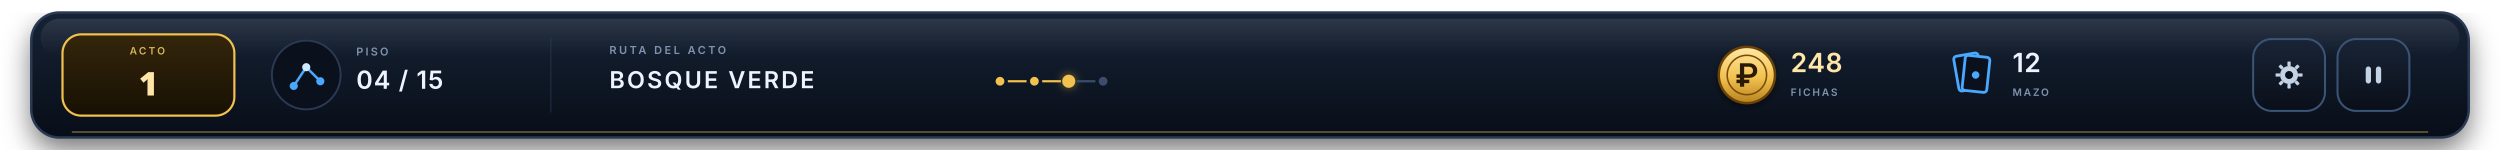
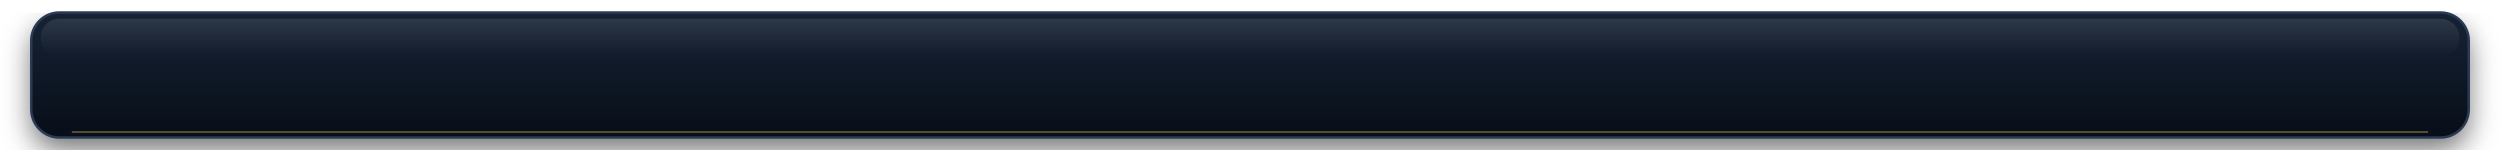
<svg xmlns="http://www.w3.org/2000/svg" width="1600" height="96" viewBox="0 0 1600 96">
  <defs>
    <filter id="filter-1" filterUnits="userSpaceOnUse" x="-17" y="-29" width="1634" height="154" data-vc-blend="multiply" color-interpolation-filters="sRGB">
      <feGaussianBlur in="SourceAlpha" stdDeviation="9" />
      <feOffset dx="0" dy="8" result="shadow" />
      <feFlood flood-color="#000000" flood-opacity="0.55" />
      <feComposite in2="shadow" operator="in" result="paint" />
      <feMerge>
        <feMergeNode in="paint" />
        <feMergeNode in="SourceGraphic" />
      </feMerge>
    </filter>
    <linearGradient id="linear-gradient-1" x1="800" y1="8" x2="800" y2="88" gradientUnits="userSpaceOnUse">
      <stop offset="0" stop-color="#162235" />
      <stop offset="0.55" stop-color="#0e1725" />
      <stop offset="1" stop-color="#080e18" />
    </linearGradient>
    <linearGradient id="linear-gradient-2" x1="800" y1="12" x2="800" y2="36" gradientUnits="userSpaceOnUse">
      <stop offset="0" stop-color="#ffffff" stop-opacity="0.1" />
      <stop offset="1" stop-color="#ffffff" stop-opacity="0" />
    </linearGradient>
    <linearGradient id="linear-gradient-3" x1="800" y1="84" x2="800" y2="85" gradientUnits="userSpaceOnUse">
      <stop offset="0" stop-color="#f2c14e" stop-opacity="0" />
      <stop offset="0.14" stop-color="#f2c14e" stop-opacity="0.45" />
      <stop offset="0.5" stop-color="#4aa8ff" stop-opacity="0.4" />
      <stop offset="0.86" stop-color="#f2c14e" stop-opacity="0.45" />
      <stop offset="1" stop-color="#f2c14e" stop-opacity="0" />
    </linearGradient>
-     <linearGradient id="linear-gradient-4" x1="95" y1="22" x2="95" y2="74" gradientUnits="userSpaceOnUse">
-       <stop offset="0" stop-color="#35260b" />
-       <stop offset="1" stop-color="#171003" />
-     </linearGradient>
-     <filter id="filter-2" filterUnits="userSpaceOnUse" x="670.05" y="38.05" width="27.9" height="27.9" data-vc-blend="screen" color-interpolation-filters="sRGB">
-       <feComponentTransfer in="SourceAlpha">
-         <feFuncA type="linear" slope="255" />
-       </feComponentTransfer>
-       <feMorphology operator="dilate" radius="0.25" />
-       <feGaussianBlur stdDeviation="2.5" result="glow" />
-       <feFlood flood-color="#f2c14e" flood-opacity="0.3" />
-       <feComposite in2="glow" operator="in" result="paint" />
-       <feMerge>
-         <feMergeNode in="paint" />
-         <feMergeNode in="SourceGraphic" />
-       </feMerge>
-     </filter>
-     <filter id="filter-3" filterUnits="userSpaceOnUse" x="1089.2" y="19.2" width="57.6" height="57.6" data-vc-blend="multiply" color-interpolation-filters="sRGB">
-       <feGaussianBlur in="SourceAlpha" stdDeviation="2" />
-       <feOffset dx="0" dy="2" result="shadow" />
-       <feFlood flood-color="#000000" flood-opacity="0.45" />
-       <feComposite in2="shadow" operator="in" result="paint" />
-       <feMerge>
-         <feMergeNode in="paint" />
-         <feMergeNode in="SourceGraphic" />
-       </feMerge>
-     </filter>
-     <linearGradient id="linear-gradient-5" x1="1118" y1="30" x2="1118" y2="66" gradientUnits="userSpaceOnUse">
-       <stop offset="0" stop-color="#ffe9a6" />
-       <stop offset="0.55" stop-color="#f2c14e" />
-       <stop offset="1" stop-color="#b7821f" />
-     </linearGradient>
-     <linearGradient id="linear-gradient-6" x1="1465" y1="25" x2="1465" y2="71" gradientUnits="userSpaceOnUse">
-       <stop offset="0" stop-color="#1a2436" />
-       <stop offset="1" stop-color="#090f19" />
-     </linearGradient>
-     <linearGradient id="linear-gradient-7" x1="1519" y1="25" x2="1519" y2="71" gradientUnits="userSpaceOnUse">
-       <stop offset="0" stop-color="#1a2436" />
-       <stop offset="1" stop-color="#090f19" />
-     </linearGradient>
  </defs>
  <g id="Layer_1" data-name="Layer 1">
    <g filter="url(#filter-1)">
      <path d="M38 8 L1562 8 C1571.941 8 1580 16.059 1580 26 L1580 70 C1580 79.941 1571.941 88 1562 88 L38 88 C28.059 88 20 79.941 20 70 L20 26 C20 16.059 28.059 8 38 8 Z" fill="#000000" />
    </g>
    <path d="M38 8 L1562 8 C1571.941 8 1580 16.059 1580 26 L1580 70 C1580 79.941 1571.941 88 1562 88 L38 88 C28.059 88 20 79.941 20 70 L20 26 C20 16.059 28.059 8 38 8 Z" fill="url(#linear-gradient-1)" stroke="#2a3a55" stroke-width="1.6" stroke-miterlimit="10" />
    <path d="M38 12 L1562 12 C1568.627 12 1574 17.373 1574 24 L1574 24 C1574 30.627 1568.627 36 1562 36 L38 36 C31.373 36 26 30.627 26 24 L26 24 C26 17.373 31.373 12 38 12 Z" fill="url(#linear-gradient-2)" />
    <path d="M46 84 L1554 84 L1554 85 L46 85 Z" fill="url(#linear-gradient-3)" />
-     <path d="M52 22 L138 22 C144.627 22 150 27.373 150 34 L150 62 C150 68.627 144.627 74 138 74 L52 74 C45.373 74 40 68.627 40 62 L40 34 C40 27.373 45.373 22 52 22 Z" fill="url(#linear-gradient-4)" stroke="#f2c14e" stroke-width="1.4" stroke-miterlimit="10" />
-     <g>
-       <path d="M83.126 34.865 L84.777 30.135 L85.853 30.135 L87.541 34.865 L86.611 34.865 L86.208 33.693 L84.44 33.693 L84.053 34.865 Z M84.666 33.011 L85.976 33.011 L85.77 32.408 C85.7 32.19 85.628 31.949 85.553 31.684 C85.478 31.42 85.396 31.124 85.307 30.796 C85.222 31.126 85.144 31.425 85.072 31.692 C85 31.96 84.931 32.198 84.866 32.408 Z M91.361 34.928 C90.946 34.928 90.576 34.832 90.25 34.639 C89.924 34.447 89.667 34.169 89.479 33.808 C89.291 33.446 89.196 33.011 89.196 32.503 C89.196 31.993 89.291 31.557 89.481 31.194 C89.67 30.831 89.928 30.553 90.253 30.361 C90.579 30.168 90.948 30.072 91.361 30.072 C91.706 30.072 92.02 30.137 92.302 30.266 C92.585 30.395 92.818 30.581 93.002 30.826 C93.186 31.07 93.303 31.365 93.354 31.71 L92.5 31.71 C92.448 31.43 92.317 31.214 92.11 31.061 C91.903 30.907 91.657 30.831 91.374 30.831 C90.987 30.831 90.669 30.975 90.42 31.264 C90.171 31.553 90.047 31.966 90.047 32.503 C90.047 33.047 90.172 33.461 90.422 33.744 C90.671 34.028 90.988 34.169 91.371 34.169 C91.654 34.169 91.9 34.093 92.108 33.939 C92.317 33.786 92.448 33.57 92.5 33.29 L93.357 33.29 C93.313 33.593 93.204 33.868 93.03 34.115 C92.857 34.363 92.628 34.56 92.345 34.707 C92.061 34.854 91.733 34.928 91.361 34.928 Z M95.352 30.85 L95.352 30.135 L99.116 30.135 L99.116 30.85 L97.66 30.85 L97.66 34.865 L96.812 34.865 L96.812 30.85 Z M103.108 34.928 C102.693 34.928 102.322 34.832 101.995 34.639 C101.668 34.447 101.41 34.169 101.219 33.808 C101.029 33.446 100.934 33.011 100.934 32.503 C100.934 31.993 101.029 31.557 101.219 31.194 C101.41 30.831 101.668 30.553 101.995 30.361 C102.322 30.168 102.693 30.072 103.108 30.072 C103.52 30.072 103.89 30.168 104.217 30.361 C104.544 30.553 104.802 30.831 104.991 31.194 C105.181 31.557 105.275 31.993 105.275 32.503 C105.275 33.013 105.181 33.448 104.991 33.809 C104.802 34.17 104.544 34.447 104.217 34.639 C103.89 34.832 103.52 34.928 103.108 34.928 Z M103.108 34.169 C103.493 34.169 103.808 34.027 104.054 33.741 C104.299 33.455 104.422 33.043 104.422 32.503 C104.422 31.962 104.299 31.547 104.054 31.261 C103.808 30.974 103.493 30.831 103.108 30.831 C102.721 30.831 102.403 30.974 102.156 31.261 C101.908 31.547 101.784 31.962 101.784 32.503 C101.784 33.041 101.908 33.453 102.156 33.739 C102.403 34.026 102.721 34.169 103.108 34.169 Z" fill="#d9b45a" />
-     </g>
-     <g>
-       <path d="M98.507 61.148 L94.391 61.148 L94.391 53.735 C94.391 53.595 94.391 53.343 94.391 52.979 C94.391 52.615 94.398 52.209 94.412 51.761 C94.426 51.313 94.44 50.914 94.454 50.564 C94.272 50.774 94.108 50.956 93.96 51.11 C93.814 51.264 93.663 51.404 93.509 51.53 L91.808 52.937 L89.708 50.354 L94.853 46.154 L98.507 46.154 Z" fill="#ffe6a8" />
-     </g>
-     <path d="M174 48 C174 35.85 183.85 26 196 26 C208.15 26 218 35.85 218 48 C218 60.15 208.15 70 196 70 C183.85 70 174 60.15 174 48 Z" fill="#0a111c" stroke="#2a3a55" stroke-width="1.2" stroke-miterlimit="10" />
-     <path d="M188 55 L196 43" fill="none" stroke="#4aa8ff" stroke-width="1.6" stroke-linecap="round" stroke-miterlimit="10" />
-     <path d="M196 43 L205 52" fill="none" stroke="#4aa8ff" stroke-width="1.6" stroke-linecap="round" stroke-miterlimit="10" />
-     <path d="M185.4 55 C185.4 53.564 186.564 52.4 188 52.4 C189.436 52.4 190.6 53.564 190.6 55 C190.6 56.436 189.436 57.6 188 57.6 C186.564 57.6 185.4 56.436 185.4 55 Z" fill="#4aa8ff" />
-     <path d="M193.4 43 C193.4 41.564 194.564 40.4 196 40.4 C197.436 40.4 198.6 41.564 198.6 43 C198.6 44.436 197.436 45.6 196 45.6 C194.564 45.6 193.4 44.436 193.4 43 Z" fill="#cfeaff" />
-     <path d="M202.4 52 C202.4 50.564 203.564 49.4 205 49.4 C206.436 49.4 207.6 50.564 207.6 52 C207.6 53.436 206.436 54.6 205 54.6 C203.564 54.6 202.4 53.436 202.4 52 Z" fill="#4aa8ff" />
-     <g>
-       <path d="M228.513 35.546 L228.513 30.454 L230.417 30.454 C230.806 30.454 231.134 30.527 231.401 30.672 C231.667 30.818 231.869 31.018 232.006 31.272 C232.143 31.526 232.211 31.815 232.211 32.139 C232.211 32.465 232.142 32.754 232.004 33.009 C231.866 33.263 231.663 33.462 231.394 33.607 C231.125 33.751 230.795 33.824 230.403 33.824 L229.425 33.824 L229.425 35.546 Z M229.425 33.072 L230.283 33.072 C230.627 33.072 230.879 32.984 231.039 32.809 C231.198 32.633 231.278 32.41 231.278 32.139 C231.278 31.868 231.198 31.646 231.039 31.476 C230.879 31.305 230.625 31.219 230.276 31.219 L229.425 31.219 Z M235.34 30.454 L235.34 35.546 L234.428 35.546 L234.428 30.454 Z M239.553 35.625 C238.961 35.625 238.489 35.488 238.137 35.215 C237.785 34.941 237.598 34.553 237.578 34.049 L238.477 34.049 C238.497 34.318 238.609 34.518 238.812 34.649 C239.015 34.78 239.259 34.846 239.547 34.846 C239.847 34.846 240.093 34.778 240.283 34.642 C240.473 34.507 240.569 34.33 240.569 34.111 C240.569 33.913 240.484 33.763 240.316 33.661 C240.147 33.56 239.925 33.474 239.649 33.403 L239.071 33.253 C238.645 33.144 238.313 32.978 238.075 32.757 C237.837 32.536 237.718 32.246 237.718 31.886 C237.718 31.585 237.799 31.322 237.961 31.098 C238.122 30.873 238.343 30.699 238.624 30.573 C238.904 30.448 239.222 30.385 239.577 30.385 C239.94 30.385 240.257 30.448 240.529 30.573 C240.802 30.699 241.015 30.872 241.17 31.093 C241.325 31.314 241.406 31.566 241.413 31.848 L240.528 31.848 C240.505 31.632 240.407 31.463 240.235 31.342 C240.063 31.222 239.839 31.161 239.564 31.161 C239.277 31.161 239.051 31.224 238.887 31.351 C238.723 31.477 238.641 31.637 238.641 31.831 C238.641 31.975 238.685 32.091 238.772 32.181 C238.86 32.271 238.971 32.344 239.104 32.398 C239.237 32.453 239.372 32.498 239.509 32.532 L239.984 32.655 C240.235 32.716 240.475 32.805 240.704 32.92 C240.933 33.035 241.119 33.189 241.264 33.383 C241.409 33.576 241.481 33.821 241.481 34.118 C241.481 34.416 241.405 34.679 241.252 34.906 C241.099 35.132 240.88 35.309 240.592 35.435 C240.305 35.562 239.959 35.625 239.553 35.625 Z M245.899 35.615 C245.453 35.615 245.053 35.511 244.701 35.304 C244.349 35.096 244.071 34.798 243.866 34.408 C243.66 34.019 243.558 33.55 243.558 33.003 C243.558 32.454 243.66 31.984 243.866 31.594 C244.071 31.203 244.349 30.904 244.701 30.696 C245.053 30.489 245.453 30.385 245.899 30.385 C246.344 30.385 246.742 30.489 247.094 30.696 C247.446 30.904 247.724 31.203 247.928 31.594 C248.132 31.984 248.234 32.454 248.234 33.003 C248.234 33.553 248.132 34.021 247.928 34.41 C247.724 34.798 247.446 35.096 247.094 35.304 C246.742 35.511 246.344 35.615 245.899 35.615 Z M245.899 34.798 C246.314 34.798 246.653 34.644 246.918 34.336 C247.182 34.029 247.314 33.584 247.314 33.003 C247.314 32.42 247.182 31.974 246.918 31.665 C246.653 31.357 246.314 31.202 245.899 31.202 C245.482 31.202 245.14 31.357 244.874 31.665 C244.607 31.974 244.474 32.42 244.474 33.003 C244.474 33.582 244.607 34.026 244.874 34.335 C245.14 34.643 245.482 34.798 245.899 34.798 Z" fill="#7f93b0" />
-     </g>
-     <g>
-       <path d="M233.281 56.977 C231.865 56.977 230.764 56.454 229.98 55.41 C229.197 54.366 228.805 52.898 228.805 51.008 C228.805 49.122 229.198 47.654 229.984 46.602 C230.771 45.549 231.87 45.023 233.281 45.023 C234.688 45.023 235.784 45.549 236.57 46.602 C237.357 47.654 237.75 49.122 237.75 51.008 C237.75 52.898 237.358 54.366 236.574 55.41 C235.79 56.454 234.693 56.977 233.281 56.977 Z M233.281 55.227 C234.042 55.227 234.626 54.859 235.035 54.125 C235.444 53.391 235.648 52.352 235.648 51.008 C235.648 49.659 235.444 48.615 235.035 47.875 C234.626 47.135 234.042 46.766 233.281 46.766 C232.521 46.766 231.935 47.137 231.523 47.879 C231.112 48.621 230.906 49.664 230.906 51.008 C230.906 52.352 231.111 53.391 231.52 54.125 C231.928 54.859 232.516 55.227 233.281 55.227 Z M240.031 54.656 L240.031 52.992 L244.976 45.18 L247.57 45.18 L247.57 52.938 L249.07 52.938 L249.07 54.656 L247.57 54.656 L247.57 56.82 L245.57 56.82 L245.57 54.656 Z M245.609 52.938 L245.609 47.555 L245.515 47.555 L242.163 52.844 L242.163 52.938 Z M260.959 44.633 L257.209 58.57 L255.428 58.57 L259.178 44.633 Z M272.137 45.18 L272.137 56.82 L270.067 56.82 L270.067 47.039 L269.989 47.039 L267.27 48.992 L267.27 47.008 L269.825 45.18 Z M278.77 56.977 C278.009 56.977 277.331 56.833 276.735 56.547 C276.138 56.26 275.666 55.868 275.317 55.371 C274.968 54.874 274.783 54.305 274.762 53.664 L276.793 53.664 C276.819 54.143 277.022 54.533 277.403 54.832 C277.783 55.132 278.238 55.281 278.77 55.281 C279.389 55.281 279.901 55.073 280.305 54.656 C280.708 54.24 280.91 53.703 280.91 53.047 C280.91 52.385 280.703 51.84 280.289 51.41 C279.875 50.98 279.348 50.766 278.707 50.766 C278.353 50.766 278.008 50.832 277.672 50.965 C277.336 51.098 277.069 51.271 276.871 51.484 L274.981 51.18 L275.59 45.18 L282.324 45.18 L282.324 46.93 L277.317 46.93 L276.988 50.023 L277.051 50.023 C277.27 49.768 277.576 49.559 277.969 49.395 C278.362 49.23 278.793 49.148 279.262 49.148 C279.965 49.148 280.594 49.314 281.149 49.645 C281.703 49.975 282.139 50.431 282.457 51.012 C282.775 51.592 282.934 52.255 282.934 53 C282.934 53.771 282.757 54.456 282.403 55.055 C282.048 55.654 281.559 56.124 280.934 56.465 C280.309 56.806 279.587 56.977 278.77 56.977 Z" fill="#eef3ff" />
-     </g>
-     <path d="M352 24 L353 24 L353 72 L352 72 Z" fill="#2a3a55" opacity="0.45" />
-     <g>
-       <path d="M390.513 34.546 L390.513 29.454 L392.417 29.454 C393.002 29.454 393.448 29.604 393.753 29.905 C394.058 30.206 394.211 30.599 394.211 31.084 C394.211 31.428 394.133 31.724 393.979 31.973 C393.824 32.221 393.596 32.404 393.295 32.523 L394.399 34.546 L393.377 34.546 L392.375 32.677 L391.425 32.677 L391.425 34.546 Z M391.425 31.921 L392.283 31.921 C392.627 31.921 392.879 31.849 393.039 31.704 C393.198 31.56 393.278 31.353 393.278 31.084 C393.278 30.811 393.198 30.598 393.039 30.447 C392.879 30.295 392.625 30.219 392.276 30.219 L391.425 30.219 Z M398.754 34.622 C398.339 34.622 397.977 34.544 397.667 34.387 C397.357 34.231 397.116 34.015 396.945 33.738 C396.775 33.461 396.689 33.142 396.689 32.779 L396.689 29.454 L397.602 29.454 L397.602 32.704 C397.602 33.023 397.706 33.286 397.914 33.494 C398.123 33.701 398.403 33.805 398.754 33.805 C399.104 33.805 399.384 33.701 399.593 33.494 C399.801 33.286 399.905 33.023 399.905 32.704 L399.905 29.454 L400.818 29.454 L400.818 32.779 C400.818 33.142 400.732 33.461 400.56 33.738 C400.388 34.015 400.147 34.231 399.837 34.387 C399.527 34.544 399.166 34.622 398.754 34.622 Z M403.221 30.223 L403.221 29.454 L407.275 29.454 L407.275 30.223 L405.706 30.223 L405.706 34.546 L404.793 34.546 L404.793 30.223 Z M408.727 34.546 L410.505 29.454 L411.663 29.454 L413.482 34.546 L412.48 34.546 L412.046 33.285 L410.142 33.285 L409.726 34.546 Z M410.385 32.55 L411.797 32.55 L411.575 31.901 C411.499 31.666 411.421 31.406 411.34 31.122 C411.26 30.837 411.171 30.518 411.076 30.165 C410.984 30.52 410.9 30.842 410.823 31.13 C410.745 31.418 410.671 31.675 410.601 31.901 Z M420.868 34.546 L419.146 34.546 L419.146 29.454 L420.903 29.454 C421.408 29.454 421.843 29.556 422.206 29.76 C422.57 29.963 422.849 30.255 423.042 30.635 C423.236 31.014 423.333 31.467 423.333 31.993 C423.333 32.524 423.235 32.98 423.04 33.362 C422.846 33.744 422.564 34.037 422.196 34.24 C421.828 34.444 421.386 34.546 420.868 34.546 Z M420.058 33.757 L420.824 33.757 C421.897 33.757 422.434 33.169 422.434 31.993 C422.434 30.826 421.905 30.243 420.848 30.243 L420.058 30.243 Z M425.811 34.546 L425.811 29.454 L429.119 29.454 L429.119 30.223 L426.723 30.223 L426.723 31.597 L428.942 31.597 L428.942 32.355 L426.723 32.355 L426.723 33.777 L429.133 33.777 L429.133 34.546 Z M431.659 34.546 L431.659 29.454 L432.572 29.454 L432.572 33.777 L434.821 33.777 L434.821 34.546 Z M440.259 34.546 L442.036 29.454 L443.195 29.454 L445.013 34.546 L444.012 34.546 L443.578 33.285 L441.674 33.285 L441.257 34.546 Z M441.917 32.55 L443.328 32.55 L443.106 31.901 C443.031 31.666 442.953 31.406 442.872 31.122 C442.791 30.837 442.703 30.518 442.607 30.165 C442.516 30.52 442.432 30.842 442.354 31.13 C442.277 31.418 442.203 31.675 442.132 31.901 Z M449.197 34.615 C448.751 34.615 448.352 34.511 448.001 34.304 C447.65 34.096 447.373 33.798 447.17 33.408 C446.968 33.019 446.866 32.55 446.866 32.003 C446.866 31.454 446.968 30.984 447.172 30.594 C447.376 30.203 447.653 29.904 448.004 29.696 C448.355 29.489 448.753 29.385 449.197 29.385 C449.569 29.385 449.906 29.455 450.211 29.594 C450.515 29.733 450.766 29.934 450.964 30.197 C451.163 30.46 451.289 30.778 451.344 31.149 L450.424 31.149 C450.367 30.848 450.227 30.615 450.004 30.45 C449.781 30.285 449.516 30.202 449.211 30.202 C448.794 30.202 448.451 30.358 448.184 30.669 C447.916 30.98 447.782 31.425 447.782 32.003 C447.782 32.589 447.917 33.035 448.185 33.34 C448.454 33.645 448.795 33.798 449.207 33.798 C449.513 33.798 449.778 33.715 450.002 33.55 C450.227 33.385 450.367 33.152 450.424 32.851 L451.347 32.851 C451.299 33.177 451.182 33.473 450.995 33.74 C450.808 34.006 450.562 34.219 450.257 34.377 C449.951 34.536 449.598 34.615 449.197 34.615 Z M453.565 30.223 L453.565 29.454 L457.619 29.454 L457.619 30.223 L456.05 30.223 L456.05 34.546 L455.138 34.546 L455.138 30.223 Z M461.987 34.615 C461.541 34.615 461.142 34.511 460.789 34.304 C460.437 34.096 460.159 33.798 459.954 33.408 C459.749 33.019 459.646 32.55 459.646 32.003 C459.646 31.454 459.749 30.984 459.954 30.594 C460.159 30.203 460.437 29.904 460.789 29.696 C461.142 29.489 461.541 29.385 461.987 29.385 C462.432 29.385 462.83 29.489 463.182 29.696 C463.534 29.904 463.812 30.203 464.016 30.594 C464.22 30.984 464.322 31.454 464.322 32.003 C464.322 32.553 464.22 33.021 464.016 33.41 C463.812 33.798 463.534 34.096 463.182 34.304 C462.83 34.511 462.432 34.615 461.987 34.615 Z M461.987 33.798 C462.402 33.798 462.742 33.644 463.006 33.336 C463.27 33.029 463.403 32.584 463.403 32.003 C463.403 31.42 463.27 30.974 463.006 30.665 C462.742 30.357 462.402 30.202 461.987 30.202 C461.57 30.202 461.229 30.357 460.962 30.665 C460.695 30.974 460.562 31.42 460.562 32.003 C460.562 32.582 460.695 33.026 460.962 33.335 C461.229 33.643 461.57 33.798 461.987 33.798 Z" fill="#7f93b0" />
-     </g>
-     <g>
-       <path d="M391.099 56.457 L391.099 45.543 L395.273 45.543 C396.06 45.543 396.713 45.667 397.233 45.913 C397.753 46.16 398.143 46.497 398.405 46.924 C398.666 47.351 398.796 47.836 398.796 48.378 C398.796 49.042 398.612 49.564 398.243 49.945 C397.875 50.326 397.424 50.578 396.892 50.7 L396.892 50.81 C397.278 50.829 397.649 50.946 398.005 51.161 C398.362 51.376 398.654 51.679 398.881 52.069 C399.108 52.46 399.221 52.931 399.221 53.483 C399.221 54.049 399.084 54.557 398.811 55.006 C398.538 55.456 398.126 55.81 397.577 56.068 C397.028 56.327 396.335 56.457 395.5 56.457 Z M393.054 54.823 L395.193 54.823 C395.916 54.823 396.437 54.684 396.757 54.406 C397.076 54.127 397.236 53.771 397.236 53.336 C397.236 52.848 397.058 52.438 396.702 52.106 C396.345 51.774 395.864 51.608 395.259 51.608 L393.054 51.608 Z M393.054 50.194 L395.024 50.194 C395.542 50.194 395.974 50.054 396.321 49.773 C396.667 49.492 396.841 49.11 396.841 48.627 C396.841 48.202 396.692 47.853 396.394 47.58 C396.096 47.306 395.654 47.169 395.068 47.169 L393.054 47.169 Z M407.009 56.603 C406.052 56.603 405.196 56.381 404.442 55.937 C403.688 55.492 403.091 54.853 402.651 54.018 C402.212 53.183 401.992 52.179 401.992 51.007 C401.992 49.831 402.212 48.823 402.651 47.986 C403.091 47.149 403.688 46.508 404.442 46.063 C405.196 45.619 406.052 45.397 407.009 45.397 C407.961 45.397 408.815 45.619 409.569 46.063 C410.323 46.508 410.919 47.149 411.356 47.986 C411.793 48.823 412.012 49.831 412.012 51.007 C412.012 52.184 411.793 53.189 411.356 54.021 C410.919 54.854 410.323 55.492 409.569 55.937 C408.815 56.381 407.961 56.603 407.009 56.603 Z M407.009 54.853 C407.898 54.853 408.625 54.523 409.192 53.864 C409.758 53.205 410.041 52.252 410.041 51.007 C410.041 49.757 409.758 48.802 409.192 48.14 C408.625 47.478 407.898 47.147 407.009 47.147 C406.116 47.147 405.383 47.478 404.812 48.14 C404.241 48.802 403.955 49.757 403.955 51.007 C403.955 52.248 404.241 53.198 404.812 53.86 C405.383 54.522 406.116 54.853 407.009 54.853 Z M419.045 56.625 C417.776 56.625 416.764 56.332 416.009 55.746 C415.255 55.16 414.856 54.328 414.812 53.249 L416.738 53.249 C416.782 53.825 417.021 54.253 417.456 54.534 C417.89 54.815 418.415 54.955 419.031 54.955 C419.675 54.955 420.201 54.81 420.609 54.519 C421.017 54.229 421.221 53.849 421.221 53.38 C421.221 52.956 421.04 52.635 420.679 52.417 C420.317 52.2 419.841 52.016 419.25 51.864 L418.012 51.542 C417.099 51.308 416.388 50.954 415.877 50.48 C415.367 50.006 415.112 49.384 415.112 48.612 C415.112 47.968 415.285 47.405 415.632 46.924 C415.979 46.443 416.452 46.068 417.053 45.8 C417.654 45.531 418.335 45.397 419.096 45.397 C419.873 45.397 420.553 45.531 421.136 45.8 C421.72 46.068 422.178 46.439 422.51 46.913 C422.842 47.387 423.015 47.926 423.03 48.532 L421.133 48.532 C421.084 48.068 420.875 47.707 420.506 47.448 C420.138 47.189 419.658 47.06 419.067 47.06 C418.452 47.06 417.969 47.195 417.617 47.466 C417.265 47.737 417.09 48.08 417.09 48.495 C417.09 48.803 417.184 49.053 417.372 49.246 C417.56 49.439 417.796 49.594 418.082 49.711 C418.368 49.828 418.657 49.923 418.95 49.997 L419.968 50.26 C420.505 50.392 421.019 50.581 421.51 50.828 C422.001 51.074 422.401 51.405 422.711 51.82 C423.021 52.235 423.176 52.76 423.176 53.395 C423.176 54.035 423.012 54.597 422.685 55.083 C422.358 55.569 421.887 55.948 421.272 56.219 C420.657 56.49 419.914 56.625 419.045 56.625 Z M430.993 56.603 C430.036 56.603 429.181 56.381 428.426 55.937 C427.672 55.492 427.075 54.853 426.635 54.018 C426.196 53.183 425.976 52.179 425.976 51.007 C425.976 49.831 426.196 48.823 426.635 47.986 C427.075 47.149 427.672 46.508 428.426 46.063 C429.181 45.619 430.036 45.397 430.993 45.397 C431.946 45.397 432.799 45.619 433.553 46.063 C434.308 46.508 434.903 47.149 435.34 47.986 C435.777 48.823 435.996 49.831 435.996 51.007 C435.996 51.994 435.837 52.863 435.52 53.615 C435.202 54.367 434.77 54.979 434.223 55.453 L435.739 57.401 L433.864 57.401 L432.949 56.237 C432.348 56.481 431.696 56.603 430.993 56.603 Z M430.378 52.816 L432.136 52.816 L433.051 54.003 C433.359 53.681 433.598 53.268 433.769 52.765 C433.94 52.262 434.026 51.676 434.026 51.007 C434.026 49.757 433.742 48.802 433.176 48.14 C432.61 47.478 431.882 47.147 430.993 47.147 C430.1 47.147 429.367 47.478 428.796 48.14 C428.225 48.802 427.939 49.757 427.939 51.007 C427.939 52.248 428.225 53.198 428.796 53.86 C429.367 54.522 430.1 54.853 430.993 54.853 C431.291 54.853 431.572 54.813 431.836 54.735 Z M443.689 56.618 C442.8 56.618 442.024 56.45 441.359 56.116 C440.695 55.781 440.18 55.318 439.814 54.724 C439.448 54.131 439.265 53.446 439.265 52.67 L439.265 45.543 L441.22 45.543 L441.22 52.509 C441.22 53.192 441.444 53.756 441.89 54.201 C442.337 54.645 442.937 54.867 443.689 54.867 C444.441 54.867 445.04 54.645 445.487 54.201 C445.933 53.756 446.157 53.192 446.157 52.509 L446.157 45.543 L448.112 45.543 L448.112 52.67 C448.112 53.446 447.928 54.131 447.559 54.724 C447.191 55.318 446.674 55.781 446.01 56.116 C445.346 56.45 444.572 56.618 443.689 56.618 Z M451.652 56.457 L451.652 45.543 L458.742 45.543 L458.742 47.191 L453.608 47.191 L453.608 50.136 L458.361 50.136 L458.361 51.762 L453.608 51.762 L453.608 54.809 L458.771 54.809 L458.771 56.457 Z M470.37 56.457 L466.481 45.543 L468.627 45.543 L470.561 51.212 C470.717 51.696 470.882 52.243 471.055 52.853 C471.229 53.463 471.418 54.145 471.623 54.896 C472.009 53.402 472.353 52.174 472.656 51.212 L474.531 45.543 L476.669 45.543 L472.846 56.457 Z M479.477 56.457 L479.477 45.543 L486.567 45.543 L486.567 47.191 L481.432 47.191 L481.432 50.136 L486.186 50.136 L486.186 51.762 L481.432 51.762 L481.432 54.809 L486.596 54.809 L486.596 56.457 Z M489.909 56.457 L489.909 45.543 L493.988 45.543 C495.243 45.543 496.198 45.866 496.852 46.51 C497.506 47.155 497.834 47.997 497.834 49.037 C497.834 49.774 497.668 50.409 497.336 50.941 C497.004 51.474 496.515 51.867 495.871 52.121 L498.236 56.457 L496.046 56.457 L493.9 52.45 L491.864 52.45 L491.864 56.457 Z M491.864 50.832 L493.703 50.832 C494.44 50.832 494.98 50.677 495.321 50.366 C495.663 50.056 495.834 49.613 495.834 49.037 C495.834 48.451 495.663 47.996 495.321 47.671 C494.98 47.346 494.435 47.184 493.688 47.184 L491.864 47.184 Z M504.735 56.457 L501.044 56.457 L501.044 45.543 L504.809 45.543 C505.893 45.543 506.824 45.762 507.603 46.199 C508.382 46.636 508.979 47.261 509.394 48.074 C509.809 48.887 510.016 49.857 510.016 50.985 C510.016 52.123 509.807 53.101 509.39 53.919 C508.972 54.737 508.369 55.364 507.581 55.801 C506.792 56.238 505.844 56.457 504.735 56.457 Z M503 54.765 L504.64 54.765 C506.94 54.765 508.09 53.505 508.09 50.985 C508.09 48.485 506.957 47.235 504.691 47.235 L503 47.235 Z M513.226 56.457 L513.226 45.543 L520.316 45.543 L520.316 47.191 L515.182 47.191 L515.182 50.136 L519.935 50.136 L519.935 51.762 L515.182 51.762 L515.182 54.809 L520.346 54.809 L520.346 56.457 Z" fill="#eef3ff" />
-     </g>
-     <path d="M637.2 52 C637.2 50.454 638.454 49.2 640 49.2 C641.546 49.2 642.8 50.454 642.8 52 C642.8 53.546 641.546 54.8 640 54.8 C638.454 54.8 637.2 53.546 637.2 52 Z" fill="#f2c14e" />
-     <path d="M645 52 L657 52" fill="none" stroke="#f2c14e" stroke-width="1.4" stroke-miterlimit="10" />
-     <path d="M659.2 52 C659.2 50.454 660.454 49.2 662 49.2 C663.546 49.2 664.8 50.454 664.8 52 C664.8 53.546 663.546 54.8 662 54.8 C660.454 54.8 659.2 53.546 659.2 52 Z" fill="#f2c14e" />
-     <path d="M667 52 L679 52" fill="none" stroke="#f2c14e" stroke-width="1.4" stroke-miterlimit="10" />
-     <g filter="url(#filter-2)">
-       <path d="M679.8 52 C679.8 49.68 681.68 47.8 684 47.8 C686.32 47.8 688.2 49.68 688.2 52 C688.2 54.32 686.32 56.2 684 56.2 C681.68 56.2 679.8 54.32 679.8 52 Z" fill="#f2c14e" />
-     </g>
-     <path d="M689 52 L701 52" fill="none" stroke="#3b4d6b" stroke-width="1.4" stroke-miterlimit="10" />
-     <path d="M703.2 52 C703.2 50.454 704.454 49.2 706 49.2 C707.546 49.2 708.8 50.454 708.8 52 C708.8 53.546 707.546 54.8 706 54.8 C704.454 54.8 703.2 53.546 703.2 52 Z" fill="#3b4d6b" />
-     <g filter="url(#filter-3)">
-       <path d="M1100 48 C1100 38.059 1108.059 30 1118 30 C1127.941 30 1136 38.059 1136 48 C1136 57.941 1127.941 66 1118 66 C1108.059 66 1100 57.941 1100 48 Z" fill="url(#linear-gradient-5)" stroke="#6b4306" stroke-width="1.6" stroke-miterlimit="10" />
-     </g>
-     <path d="M1105.4 48 C1105.4 41.041 1111.041 35.4 1118 35.4 C1124.959 35.4 1130.6 41.041 1130.6 48 C1130.6 54.959 1124.959 60.6 1118 60.6 C1111.041 60.6 1105.4 54.959 1105.4 48 Z" fill="none" stroke="#7a4c08" stroke-miterlimit="10" />
-     <g>
-       <path d="M1119.238 49.85 L1116.256 49.85 L1116.256 50.972 L1119.551 50.972 L1119.551 53.195 L1116.256 53.195 L1116.256 55.53 L1113.568 55.53 L1113.568 53.195 L1111.354 53.195 L1111.354 50.972 L1113.568 50.972 L1113.568 49.85 L1111.354 49.85 L1111.354 47.626 L1113.568 47.626 L1113.568 40.47 L1119.238 40.47 C1120.397 40.47 1121.379 40.679 1122.184 41.097 C1122.99 41.514 1123.601 42.08 1124.019 42.795 C1124.437 43.509 1124.642 44.307 1124.636 45.19 C1124.642 46.107 1124.433 46.915 1124.009 47.616 C1123.584 48.317 1122.969 48.864 1122.164 49.258 C1121.359 49.653 1120.384 49.85 1119.238 49.85 Z M1116.256 47.626 L1119.167 47.626 C1120.124 47.619 1120.827 47.395 1121.275 46.954 C1121.723 46.513 1121.947 45.931 1121.947 45.21 C1121.947 44.51 1121.725 43.918 1121.28 43.436 C1120.835 42.955 1120.155 42.714 1119.238 42.714 L1116.256 42.714 Z" fill="#2a1a04" />
-     </g>
-     <g>
-       <path d="M1147.112 46.184 L1147.112 44.59 L1151.404 40.365 C1152.007 39.751 1152.466 39.225 1152.782 38.788 C1153.097 38.351 1153.255 37.869 1153.255 37.344 C1153.255 36.763 1153.06 36.303 1152.67 35.966 C1152.28 35.628 1151.791 35.459 1151.205 35.459 C1150.585 35.459 1150.09 35.643 1149.719 36.011 C1149.348 36.379 1149.163 36.882 1149.163 37.518 L1147.046 37.518 C1147.046 36.738 1147.224 36.057 1147.581 35.476 C1147.938 34.895 1148.432 34.445 1149.063 34.127 C1149.694 33.809 1150.416 33.65 1151.229 33.65 C1152.054 33.65 1152.779 33.805 1153.404 34.115 C1154.03 34.425 1154.517 34.849 1154.865 35.389 C1155.214 35.928 1155.388 36.544 1155.388 37.236 C1155.388 37.69 1155.301 38.138 1155.127 38.581 C1154.952 39.023 1154.644 39.519 1154.201 40.066 C1153.758 40.614 1153.136 41.276 1152.333 42.05 L1150.184 44.242 L1150.184 44.333 L1155.571 44.333 L1155.571 46.184 Z M1157.554 43.885 L1157.554 42.117 L1162.809 33.816 L1165.565 33.816 L1165.565 42.059 L1167.158 42.059 L1167.158 43.885 L1165.565 43.885 L1165.565 46.184 L1163.44 46.184 L1163.44 43.885 Z M1163.481 42.059 L1163.481 36.339 L1163.382 36.339 L1159.82 41.959 L1159.82 42.059 Z M1173.765 46.35 C1172.869 46.35 1172.076 46.201 1171.387 45.902 C1170.698 45.603 1170.159 45.191 1169.769 44.665 C1169.378 44.139 1169.183 43.542 1169.183 42.872 C1169.183 42.357 1169.297 41.882 1169.524 41.444 C1169.751 41.007 1170.059 40.642 1170.449 40.349 C1170.839 40.055 1171.278 39.867 1171.765 39.784 L1171.765 39.709 C1171.129 39.566 1170.614 39.239 1170.221 38.73 C1169.828 38.221 1169.632 37.632 1169.632 36.962 C1169.632 36.326 1169.81 35.758 1170.167 35.26 C1170.524 34.762 1171.014 34.369 1171.636 34.082 C1172.259 33.794 1172.969 33.65 1173.765 33.65 C1174.557 33.65 1175.264 33.794 1175.886 34.082 C1176.509 34.369 1177 34.762 1177.36 35.26 C1177.719 35.758 1177.899 36.326 1177.899 36.962 C1177.899 37.632 1177.701 38.221 1177.306 38.73 C1176.91 39.239 1176.4 39.566 1175.774 39.709 L1175.774 39.784 C1176.25 39.867 1176.683 40.055 1177.073 40.349 C1177.463 40.642 1177.775 41.007 1178.007 41.444 C1178.24 41.882 1178.356 42.357 1178.356 42.872 C1178.356 43.542 1178.159 44.139 1177.766 44.665 C1177.374 45.191 1176.831 45.603 1176.139 45.902 C1175.448 46.201 1174.656 46.35 1173.765 46.35 Z M1173.765 44.64 C1174.463 44.64 1175.02 44.463 1175.438 44.109 C1175.856 43.755 1176.065 43.29 1176.065 42.714 C1176.065 42.122 1175.846 41.635 1175.409 41.253 C1174.972 40.872 1174.424 40.681 1173.765 40.681 C1173.096 40.681 1172.544 40.872 1172.109 41.253 C1171.675 41.635 1171.458 42.122 1171.458 42.714 C1171.458 43.29 1171.667 43.755 1172.085 44.109 C1172.502 44.463 1173.063 44.64 1173.765 44.64 Z M1173.765 39.004 C1174.335 39.004 1174.806 38.835 1175.177 38.498 C1175.547 38.16 1175.733 37.72 1175.733 37.178 C1175.733 36.641 1175.55 36.209 1175.185 35.883 C1174.82 35.556 1174.347 35.393 1173.765 35.393 C1173.179 35.393 1172.704 35.556 1172.342 35.883 C1171.979 36.209 1171.798 36.641 1171.798 37.178 C1171.798 37.715 1171.982 38.153 1172.35 38.493 C1172.718 38.834 1173.19 39.004 1173.765 39.004 Z" fill="#ffe6a8" />
-     </g>
-     <g>
-       <path d="M1146.476 61.365 L1146.476 56.635 L1149.504 56.635 L1149.504 57.35 L1147.323 57.35 L1147.323 58.768 L1149.291 58.768 L1149.291 59.473 L1147.323 59.473 L1147.323 61.365 Z M1152.315 56.635 L1152.315 61.365 L1151.467 61.365 L1151.467 56.635 Z M1156.452 61.428 C1156.038 61.428 1155.667 61.332 1155.341 61.139 C1155.016 60.947 1154.759 60.669 1154.57 60.308 C1154.382 59.946 1154.288 59.511 1154.288 59.003 C1154.288 58.493 1154.382 58.057 1154.572 57.694 C1154.761 57.331 1155.019 57.053 1155.345 56.861 C1155.67 56.668 1156.04 56.572 1156.452 56.572 C1156.797 56.572 1157.111 56.637 1157.393 56.766 C1157.676 56.895 1157.909 57.081 1158.093 57.326 C1158.277 57.57 1158.395 57.865 1158.445 58.21 L1157.592 58.21 C1157.539 57.93 1157.409 57.714 1157.201 57.561 C1156.994 57.407 1156.749 57.331 1156.465 57.331 C1156.078 57.331 1155.76 57.475 1155.511 57.764 C1155.263 58.053 1155.138 58.466 1155.138 59.003 C1155.138 59.547 1155.263 59.961 1155.513 60.244 C1155.763 60.528 1156.079 60.669 1156.462 60.669 C1156.745 60.669 1156.991 60.593 1157.2 60.439 C1157.408 60.286 1157.539 60.07 1157.592 59.79 L1158.449 59.79 C1158.404 60.093 1158.295 60.368 1158.122 60.615 C1157.948 60.863 1157.72 61.06 1157.436 61.207 C1157.153 61.354 1156.825 61.428 1156.452 61.428 Z M1160.396 61.365 L1160.396 56.635 L1161.244 56.635 L1161.244 58.591 L1163.443 58.591 L1163.443 56.635 L1164.291 56.635 L1164.291 61.365 L1163.443 61.365 L1163.443 59.305 L1161.244 59.305 L1161.244 61.365 Z M1166.095 61.365 L1167.746 56.635 L1168.822 56.635 L1170.51 61.365 L1169.58 61.365 L1169.177 60.193 L1167.409 60.193 L1167.022 61.365 Z M1167.635 59.511 L1168.945 59.511 L1168.739 58.908 C1168.669 58.69 1168.597 58.449 1168.522 58.184 C1168.447 57.92 1168.365 57.624 1168.276 57.296 C1168.191 57.626 1168.113 57.925 1168.041 58.192 C1167.969 58.46 1167.9 58.698 1167.835 58.908 Z M1173.905 61.438 C1173.355 61.438 1172.916 61.311 1172.589 61.057 C1172.262 60.803 1172.09 60.442 1172.07 59.974 L1172.905 59.974 C1172.924 60.224 1173.028 60.41 1173.216 60.531 C1173.405 60.653 1173.632 60.714 1173.899 60.714 C1174.178 60.714 1174.406 60.651 1174.583 60.525 C1174.759 60.399 1174.848 60.235 1174.848 60.031 C1174.848 59.847 1174.769 59.708 1174.613 59.614 C1174.456 59.52 1174.25 59.44 1173.994 59.375 L1173.457 59.235 C1173.062 59.133 1172.753 58.98 1172.532 58.775 C1172.311 58.569 1172.201 58.3 1172.201 57.965 C1172.201 57.686 1172.276 57.442 1172.426 57.234 C1172.576 57.025 1172.781 56.863 1173.042 56.747 C1173.302 56.63 1173.597 56.572 1173.927 56.572 C1174.264 56.572 1174.558 56.63 1174.811 56.747 C1175.064 56.863 1175.262 57.024 1175.406 57.229 C1175.55 57.434 1175.625 57.668 1175.631 57.93 L1174.809 57.93 C1174.788 57.729 1174.698 57.573 1174.538 57.461 C1174.378 57.349 1174.17 57.292 1173.914 57.292 C1173.648 57.292 1173.438 57.351 1173.286 57.469 C1173.134 57.586 1173.058 57.735 1173.058 57.915 C1173.058 58.048 1173.098 58.156 1173.18 58.24 C1173.261 58.323 1173.364 58.391 1173.488 58.441 C1173.611 58.492 1173.737 58.533 1173.864 58.565 L1174.305 58.679 C1174.538 58.737 1174.76 58.819 1174.973 58.925 C1175.186 59.032 1175.359 59.176 1175.493 59.355 C1175.628 59.535 1175.695 59.763 1175.695 60.038 C1175.695 60.315 1175.624 60.559 1175.482 60.769 C1175.341 60.98 1175.136 61.144 1174.87 61.261 C1174.603 61.379 1174.282 61.438 1173.905 61.438 Z" fill="#7f93b0" />
-     </g>
-     <path d="M1251.972 36.013 L1263.79 33.929 C1264.834 33.745 1265.83 34.443 1266.014 35.487 L1269.265 53.923 C1269.449 54.967 1268.752 55.963 1267.708 56.147 L1255.89 58.231 C1254.846 58.415 1253.85 57.717 1253.666 56.673 L1250.415 38.237 C1250.231 37.193 1250.928 36.197 1251.972 36.013 Z" fill="#0a111c" stroke="#4aa8ff" stroke-width="1.8" stroke-miterlimit="10" />
-     <path d="M1259.852 35.435 L1271.786 36.689 C1272.841 36.8 1273.606 37.745 1273.495 38.799 L1271.538 57.417 C1271.427 58.471 1270.483 59.236 1269.428 59.125 L1257.494 57.871 C1256.439 57.76 1255.674 56.815 1255.785 55.761 L1257.742 37.143 C1257.853 36.089 1258.797 35.324 1259.852 35.435 Z" fill="#0a111c" stroke="#4aa8ff" stroke-width="1.8" stroke-miterlimit="10" />
-     <path d="M1262 48 C1262 46.675 1263.075 45.6 1264.4 45.6 C1265.725 45.6 1266.8 46.675 1266.8 48 C1266.8 49.325 1265.725 50.4 1264.4 50.4 C1263.075 50.4 1262 49.325 1262 48 Z" fill="#4aa8ff" />
-     <g>
-       <path d="M1293.952 33.816 L1293.952 46.184 L1291.752 46.184 L1291.752 35.792 L1291.669 35.792 L1288.78 37.867 L1288.78 35.758 L1291.495 33.816 Z M1296.641 46.184 L1296.641 44.59 L1300.932 40.365 C1301.535 39.751 1301.995 39.225 1302.31 38.788 C1302.626 38.351 1302.783 37.869 1302.783 37.344 C1302.783 36.763 1302.588 36.303 1302.198 35.966 C1301.808 35.628 1301.32 35.459 1300.733 35.459 C1300.113 35.459 1299.618 35.643 1299.247 36.011 C1298.876 36.379 1298.691 36.882 1298.691 37.518 L1296.574 37.518 C1296.574 36.738 1296.753 36.057 1297.11 35.476 C1297.467 34.895 1297.961 34.445 1298.591 34.127 C1299.222 33.809 1299.944 33.65 1300.758 33.65 C1301.583 33.65 1302.307 33.805 1302.933 34.115 C1303.558 34.425 1304.045 34.849 1304.394 35.389 C1304.742 35.928 1304.917 36.544 1304.917 37.236 C1304.917 37.69 1304.83 38.138 1304.655 38.581 C1304.481 39.023 1304.172 39.519 1303.73 40.066 C1303.287 40.614 1302.664 41.276 1301.862 42.05 L1299.712 44.242 L1299.712 44.333 L1305.099 44.333 L1305.099 46.184 Z" fill="#eef3ff" />
-     </g>
-     <g>
-       <path d="M1288.476 61.365 L1288.476 56.635 L1289.752 56.635 L1290.65 59.076 C1290.682 59.169 1290.718 59.29 1290.76 59.44 C1290.801 59.589 1290.843 59.748 1290.885 59.919 C1290.927 60.089 1290.966 60.253 1291.002 60.409 C1291.038 60.255 1291.078 60.092 1291.12 59.922 C1291.162 59.752 1291.204 59.592 1291.245 59.443 C1291.286 59.294 1291.322 59.171 1291.352 59.076 L1292.24 56.635 L1293.519 56.635 L1293.519 61.365 L1292.675 61.365 L1292.675 58.978 C1292.675 58.859 1292.677 58.713 1292.68 58.538 C1292.683 58.364 1292.687 58.178 1292.693 57.981 C1292.698 57.784 1292.701 57.592 1292.704 57.404 C1292.651 57.607 1292.595 57.809 1292.535 58.01 C1292.476 58.211 1292.42 58.396 1292.367 58.565 C1292.314 58.734 1292.269 58.872 1292.231 58.978 L1291.358 61.365 L1290.637 61.365 L1289.752 58.978 C1289.714 58.876 1289.669 58.743 1289.617 58.578 C1289.565 58.413 1289.51 58.231 1289.452 58.032 C1289.394 57.833 1289.335 57.632 1289.276 57.429 C1289.28 57.607 1289.285 57.792 1289.29 57.986 C1289.295 58.18 1289.3 58.363 1289.303 58.537 C1289.306 58.71 1289.308 58.857 1289.308 58.978 L1289.308 61.365 Z M1295.324 61.365 L1296.974 56.635 L1298.05 56.635 L1299.739 61.365 L1298.809 61.365 L1298.406 60.193 L1296.638 60.193 L1296.251 61.365 Z M1296.863 59.511 L1298.174 59.511 L1297.968 58.908 C1297.898 58.69 1297.826 58.449 1297.75 58.184 C1297.675 57.92 1297.593 57.624 1297.504 57.296 C1297.42 57.626 1297.342 57.925 1297.27 58.192 C1297.198 58.46 1297.129 58.698 1297.063 58.908 Z M1301.445 61.365 L1301.445 60.838 L1303.429 57.981 C1303.505 57.873 1303.586 57.765 1303.672 57.657 C1303.757 57.55 1303.845 57.442 1303.934 57.334 C1303.781 57.34 1303.628 57.344 1303.475 57.346 C1303.321 57.349 1303.168 57.35 1303.013 57.35 L1301.433 57.35 L1301.433 56.635 L1304.924 56.635 L1304.924 57.169 L1302.975 59.974 C1302.892 60.089 1302.806 60.204 1302.715 60.32 C1302.624 60.437 1302.531 60.552 1302.435 60.666 C1302.594 60.66 1302.753 60.656 1302.912 60.654 C1303.07 60.651 1303.229 60.65 1303.388 60.65 L1304.94 60.65 L1304.94 61.365 Z M1308.757 61.428 C1308.342 61.428 1307.971 61.332 1307.644 61.139 C1307.317 60.947 1307.059 60.669 1306.868 60.308 C1306.678 59.946 1306.583 59.511 1306.583 59.003 C1306.583 58.493 1306.678 58.057 1306.868 57.694 C1307.059 57.331 1307.317 57.053 1307.644 56.861 C1307.971 56.668 1308.342 56.572 1308.757 56.572 C1309.169 56.572 1309.539 56.668 1309.866 56.861 C1310.193 57.053 1310.451 57.331 1310.64 57.694 C1310.83 58.057 1310.924 58.493 1310.924 59.003 C1310.924 59.513 1310.83 59.948 1310.64 60.309 C1310.451 60.67 1310.193 60.947 1309.866 61.139 C1309.539 61.332 1309.169 61.428 1308.757 61.428 Z M1308.757 60.669 C1309.142 60.669 1309.457 60.527 1309.702 60.241 C1309.948 59.955 1310.071 59.543 1310.071 59.003 C1310.071 58.462 1309.948 58.047 1309.702 57.761 C1309.457 57.474 1309.142 57.331 1308.757 57.331 C1308.369 57.331 1308.052 57.474 1307.804 57.761 C1307.557 58.047 1307.433 58.462 1307.433 59.003 C1307.433 59.541 1307.557 59.953 1307.804 60.239 C1308.052 60.526 1308.369 60.669 1308.757 60.669 Z" fill="#7f93b0" />
-     </g>
-     <path d="M1454 25 L1476 25 C1482.627 25 1488 30.373 1488 37 L1488 59 C1488 65.627 1482.627 71 1476 71 L1454 71 C1447.373 71 1442 65.627 1442 59 L1442 37 C1442 30.373 1447.373 25 1454 25 Z" fill="url(#linear-gradient-6)" stroke="#3b5374" stroke-width="1.3" stroke-miterlimit="10" />
-     <path d="M1464.36 39.36 L1465.64 39.36 C1465.861 39.36 1466.04 39.539 1466.04 39.76 L1466.04 41.84 C1466.04 42.061 1465.861 42.24 1465.64 42.24 L1464.36 42.24 C1464.139 42.24 1463.96 42.061 1463.96 41.84 L1463.96 39.76 C1463.96 39.539 1464.139 39.36 1464.36 39.36 Z" fill="#c4d2e6" />
-     <path d="M1458.438 42.343 L1459.343 41.438 C1459.499 41.282 1459.753 41.282 1459.909 41.438 L1461.38 42.909 C1461.536 43.065 1461.536 43.318 1461.38 43.475 L1460.475 44.38 C1460.318 44.536 1460.065 44.536 1459.909 44.38 L1458.438 42.909 C1458.282 42.753 1458.282 42.499 1458.438 42.343 Z" fill="#c4d2e6" />
-     <path d="M1456.36 48.64 L1456.36 47.36 C1456.36 47.139 1456.539 46.96 1456.76 46.96 L1458.84 46.96 C1459.061 46.96 1459.24 47.139 1459.24 47.36 L1459.24 48.64 C1459.24 48.861 1459.061 49.04 1458.84 49.04 L1456.76 49.04 C1456.539 49.04 1456.36 48.861 1456.36 48.64 Z" fill="#c4d2e6" />
-     <path d="M1459.343 54.562 L1458.438 53.657 C1458.282 53.501 1458.282 53.247 1458.438 53.091 L1459.909 51.62 C1460.065 51.464 1460.318 51.464 1460.475 51.62 L1461.38 52.525 C1461.536 52.682 1461.536 52.935 1461.38 53.091 L1459.909 54.562 C1459.753 54.718 1459.499 54.718 1459.343 54.562 Z" fill="#c4d2e6" />
-     <path d="M1465.64 56.64 L1464.36 56.64 C1464.139 56.64 1463.96 56.461 1463.96 56.24 L1463.96 54.16 C1463.96 53.939 1464.139 53.76 1464.36 53.76 L1465.64 53.76 C1465.861 53.76 1466.04 53.939 1466.04 54.16 L1466.04 56.24 C1466.04 56.461 1465.861 56.64 1465.64 56.64 Z" fill="#c4d2e6" />
-     <path d="M1471.562 53.657 L1470.657 54.562 C1470.501 54.718 1470.247 54.718 1470.091 54.562 L1468.62 53.091 C1468.464 52.935 1468.464 52.682 1468.62 52.525 L1469.525 51.62 C1469.682 51.464 1469.935 51.464 1470.091 51.62 L1471.562 53.091 C1471.718 53.247 1471.718 53.501 1471.562 53.657 Z" fill="#c4d2e6" />
-     <path d="M1473.64 47.36 L1473.64 48.64 C1473.64 48.861 1473.461 49.04 1473.24 49.04 L1471.16 49.04 C1470.939 49.04 1470.76 48.861 1470.76 48.64 L1470.76 47.36 C1470.76 47.139 1470.939 46.96 1471.16 46.96 L1473.24 46.96 C1473.461 46.96 1473.64 47.139 1473.64 47.36 Z" fill="#c4d2e6" />
-     <path d="M1470.657 41.438 L1471.562 42.343 C1471.718 42.499 1471.718 42.753 1471.562 42.909 L1470.091 44.38 C1469.935 44.536 1469.682 44.536 1469.525 44.38 L1468.62 43.475 C1468.464 43.318 1468.464 43.065 1468.62 42.909 L1470.091 41.438 C1470.247 41.282 1470.501 41.282 1470.657 41.438 Z" fill="#c4d2e6" />
-     <path d="M1459.24 48 C1459.24 44.819 1461.819 42.24 1465 42.24 C1468.181 42.24 1470.76 44.819 1470.76 48 C1470.76 51.181 1468.181 53.76 1465 53.76 C1461.819 53.76 1459.24 51.181 1459.24 48 Z" fill="#c4d2e6" />
-     <path d="M1462.44 48 C1462.44 46.586 1463.586 45.44 1465 45.44 C1466.414 45.44 1467.56 46.586 1467.56 48 C1467.56 49.414 1466.414 50.56 1465 50.56 C1463.586 50.56 1462.44 49.414 1462.44 48 Z" fill="#0a111c" />
-     <path d="M1508 25 L1530 25 C1536.627 25 1542 30.373 1542 37 L1542 59 C1542 65.627 1536.627 71 1530 71 L1508 71 C1501.373 71 1496 65.627 1496 59 L1496 37 C1496 30.373 1501.373 25 1508 25 Z" fill="url(#linear-gradient-7)" stroke="#3b5374" stroke-width="1.3" stroke-miterlimit="10" />
-     <path d="M1515.75 42.54 L1515.75 42.54 C1516.683 42.54 1517.44 43.297 1517.44 44.23 L1517.44 51.77 C1517.44 52.703 1516.683 53.46 1515.75 53.46 L1515.75 53.46 C1514.817 53.46 1514.06 52.703 1514.06 51.77 L1514.06 44.23 C1514.06 43.297 1514.817 42.54 1515.75 42.54 Z" fill="#c4d2e6" />
-     <path d="M1522.25 42.54 L1522.25 42.54 C1523.183 42.54 1523.94 43.297 1523.94 44.23 L1523.94 51.77 C1523.94 52.703 1523.183 53.46 1522.25 53.46 L1522.25 53.46 C1521.317 53.46 1520.56 52.703 1520.56 51.77 L1520.56 44.23 C1520.56 43.297 1521.317 42.54 1522.25 42.54 Z" fill="#c4d2e6" />
  </g>
</svg>
